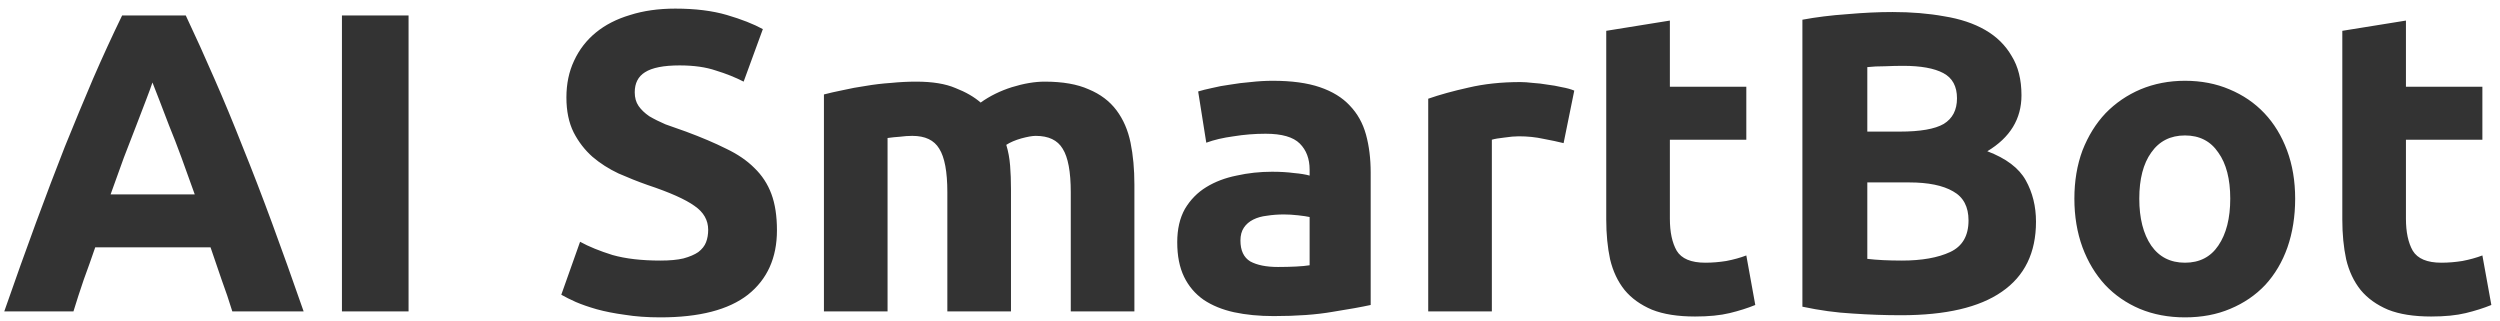
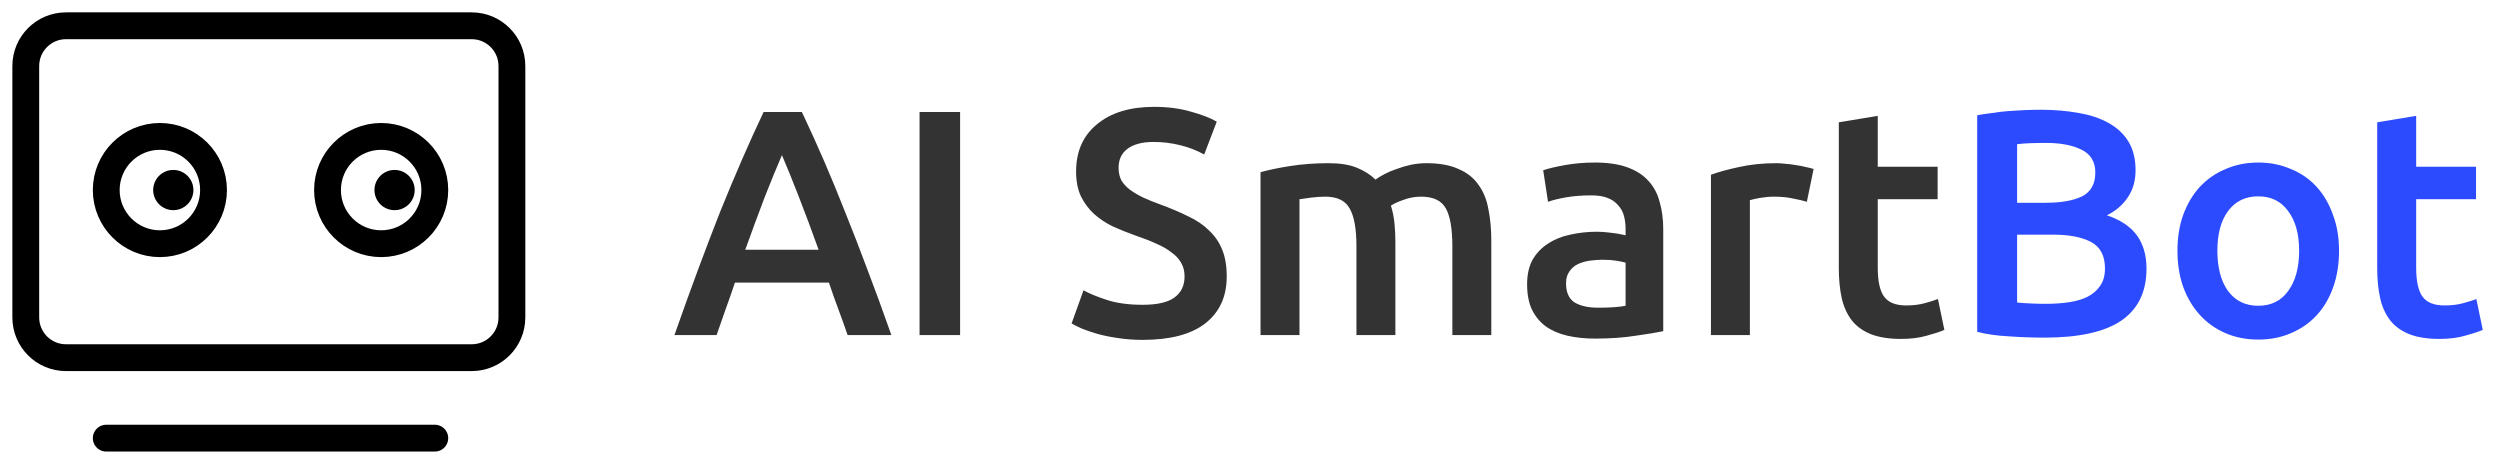
- <svg xmlns="http://www.w3.org/2000/svg" width="281" height="36" viewBox="0 0 281 36" fill="none">
-   <path d="M26.112 35C25.76 33.848 25.36 32.664 24.912 31.448C24.496 30.232 24.08 29.016 23.664 27.8H10.704C10.288 29.016 9.856 30.232 9.408 31.448C8.992 32.664 8.608 33.848 8.256 35H0.48C1.728 31.416 2.912 28.104 4.032 25.064C5.152 22.024 6.24 19.16 7.296 16.472C8.384 13.784 9.44 11.24 10.464 8.84C11.52 6.408 12.608 4.04 13.728 1.736H20.88C21.968 4.04 23.04 6.408 24.096 8.84C25.152 11.24 26.208 13.784 27.264 16.472C28.352 19.16 29.456 22.024 30.576 25.064C31.696 28.104 32.88 31.416 34.128 35H26.112ZM17.136 9.272C16.976 9.752 16.736 10.408 16.416 11.24C16.096 12.072 15.728 13.032 15.312 14.12C14.896 15.208 14.432 16.408 13.92 17.72C13.44 19.032 12.944 20.408 12.432 21.848H21.888C21.376 20.408 20.88 19.032 20.4 17.72C19.92 16.408 19.456 15.208 19.008 14.12C18.592 13.032 18.224 12.072 17.904 11.24C17.584 10.408 17.328 9.752 17.136 9.272ZM38.434 1.736H45.922V35H38.434V1.736ZM74.225 29.288C75.281 29.288 76.144 29.208 76.817 29.048C77.52 28.856 78.081 28.616 78.496 28.328C78.912 28.008 79.201 27.64 79.361 27.224C79.52 26.808 79.6 26.344 79.6 25.832C79.6 24.744 79.088 23.848 78.064 23.144C77.04 22.408 75.281 21.624 72.784 20.792C71.697 20.408 70.609 19.976 69.52 19.496C68.433 18.984 67.457 18.36 66.593 17.624C65.728 16.856 65.025 15.944 64.481 14.888C63.937 13.8 63.664 12.488 63.664 10.952C63.664 9.416 63.953 8.04 64.528 6.824C65.105 5.576 65.921 4.52 66.977 3.656C68.032 2.792 69.312 2.136 70.817 1.688C72.32 1.208 74.016 0.968 75.904 0.968C78.144 0.968 80.081 1.208 81.713 1.688C83.344 2.168 84.689 2.696 85.745 3.272L83.585 9.176C82.656 8.696 81.617 8.28 80.465 7.928C79.344 7.544 77.984 7.352 76.385 7.352C74.593 7.352 73.296 7.608 72.496 8.12C71.728 8.6 71.344 9.352 71.344 10.376C71.344 10.984 71.489 11.496 71.776 11.912C72.064 12.328 72.465 12.712 72.977 13.064C73.52 13.384 74.129 13.688 74.8 13.976C75.504 14.232 76.272 14.504 77.105 14.792C78.832 15.432 80.337 16.072 81.617 16.712C82.897 17.32 83.953 18.04 84.784 18.872C85.648 19.704 86.288 20.68 86.704 21.8C87.121 22.92 87.329 24.28 87.329 25.88C87.329 28.984 86.24 31.4 84.064 33.128C81.888 34.824 78.609 35.672 74.225 35.672C72.752 35.672 71.424 35.576 70.24 35.384C69.056 35.224 68.001 35.016 67.073 34.76C66.177 34.504 65.392 34.232 64.721 33.944C64.081 33.656 63.536 33.384 63.089 33.128L65.201 27.176C66.192 27.72 67.409 28.216 68.849 28.664C70.32 29.08 72.112 29.288 74.225 29.288ZM106.482 21.608C106.482 19.304 106.178 17.672 105.57 16.712C104.994 15.752 103.986 15.272 102.546 15.272C102.098 15.272 101.634 15.304 101.154 15.368C100.674 15.4 100.21 15.448 99.762 15.512V35H92.61V10.616C93.218 10.456 93.922 10.296 94.722 10.136C95.554 9.944 96.418 9.784 97.314 9.656C98.242 9.496 99.186 9.384 100.146 9.32C101.106 9.224 102.05 9.176 102.978 9.176C104.802 9.176 106.274 9.416 107.394 9.896C108.546 10.344 109.49 10.888 110.226 11.528C111.25 10.792 112.418 10.216 113.73 9.8C115.074 9.384 116.306 9.176 117.426 9.176C119.442 9.176 121.09 9.464 122.37 10.04C123.682 10.584 124.722 11.368 125.49 12.392C126.258 13.416 126.786 14.632 127.074 16.04C127.362 17.448 127.506 19.016 127.506 20.744V35H120.354V21.608C120.354 19.304 120.05 17.672 119.442 16.712C118.866 15.752 117.858 15.272 116.418 15.272C116.034 15.272 115.49 15.368 114.786 15.56C114.114 15.752 113.554 15.992 113.106 16.28C113.33 17.016 113.474 17.8 113.538 18.632C113.602 19.432 113.634 20.296 113.634 21.224V35H106.482V21.608ZM143.649 30.008C144.353 30.008 145.025 29.992 145.665 29.96C146.305 29.928 146.817 29.88 147.201 29.816V24.392C146.913 24.328 146.481 24.264 145.905 24.2C145.329 24.136 144.801 24.104 144.321 24.104C143.649 24.104 143.009 24.152 142.401 24.248C141.825 24.312 141.313 24.456 140.865 24.68C140.417 24.904 140.065 25.208 139.809 25.592C139.553 25.976 139.425 26.456 139.425 27.032C139.425 28.152 139.793 28.936 140.529 29.384C141.297 29.8 142.337 30.008 143.649 30.008ZM143.073 9.08C145.185 9.08 146.945 9.32 148.353 9.8C149.761 10.28 150.881 10.968 151.713 11.864C152.577 12.76 153.185 13.848 153.537 15.128C153.889 16.408 154.065 17.832 154.065 19.4V34.28C153.041 34.504 151.617 34.76 149.793 35.048C147.969 35.368 145.761 35.528 143.169 35.528C141.537 35.528 140.049 35.384 138.705 35.096C137.393 34.808 136.257 34.344 135.297 33.704C134.337 33.032 133.601 32.168 133.089 31.112C132.577 30.056 132.321 28.76 132.321 27.224C132.321 25.752 132.609 24.504 133.185 23.48C133.793 22.456 134.593 21.64 135.585 21.032C136.577 20.424 137.713 19.992 138.993 19.736C140.273 19.448 141.601 19.304 142.977 19.304C143.905 19.304 144.721 19.352 145.425 19.448C146.161 19.512 146.753 19.608 147.201 19.736V19.064C147.201 17.848 146.833 16.872 146.097 16.136C145.361 15.4 144.081 15.032 142.257 15.032C141.041 15.032 139.841 15.128 138.657 15.32C137.473 15.48 136.449 15.72 135.585 16.04L134.673 10.28C135.089 10.152 135.601 10.024 136.209 9.896C136.849 9.736 137.537 9.608 138.273 9.512C139.009 9.384 139.777 9.288 140.577 9.224C141.409 9.128 142.241 9.08 143.073 9.08ZM175.748 16.088C175.108 15.928 174.356 15.768 173.492 15.608C172.628 15.416 171.7 15.32 170.708 15.32C170.26 15.32 169.716 15.368 169.076 15.464C168.468 15.528 168.004 15.608 167.684 15.704V35H160.532V11.096C161.812 10.648 163.316 10.232 165.044 9.848C166.804 9.432 168.756 9.224 170.9 9.224C171.284 9.224 171.748 9.256 172.292 9.32C172.836 9.352 173.38 9.416 173.924 9.512C174.468 9.576 175.012 9.672 175.556 9.8C176.1 9.896 176.564 10.024 176.948 10.184L175.748 16.088ZM180.542 3.464L187.694 2.312V9.752H196.286V15.704H187.694V24.584C187.694 26.088 187.95 27.288 188.462 28.184C189.006 29.08 190.078 29.528 191.678 29.528C192.446 29.528 193.23 29.464 194.03 29.336C194.862 29.176 195.614 28.968 196.286 28.712L197.294 34.28C196.43 34.632 195.47 34.936 194.414 35.192C193.358 35.448 192.062 35.576 190.526 35.576C188.574 35.576 186.958 35.32 185.678 34.808C184.398 34.264 183.374 33.528 182.606 32.6C181.838 31.64 181.294 30.488 180.974 29.144C180.686 27.8 180.542 26.312 180.542 24.68V3.464ZM213.678 35.432C211.854 35.432 210.03 35.368 208.206 35.24C206.414 35.144 204.542 34.888 202.59 34.472V2.216C204.126 1.928 205.806 1.72 207.63 1.592C209.454 1.432 211.15 1.352 212.718 1.352C214.83 1.352 216.766 1.512 218.526 1.832C220.318 2.12 221.854 2.632 223.134 3.368C224.414 4.104 225.406 5.08 226.11 6.296C226.846 7.48 227.214 8.952 227.214 10.712C227.214 13.368 225.934 15.464 223.374 17C225.486 17.8 226.926 18.888 227.694 20.264C228.462 21.64 228.846 23.192 228.846 24.92C228.846 28.408 227.566 31.032 225.006 32.792C222.478 34.552 218.702 35.432 213.678 35.432ZM209.886 20.504V29.096C210.43 29.16 211.022 29.208 211.662 29.24C212.302 29.272 213.006 29.288 213.774 29.288C216.014 29.288 217.822 28.968 219.198 28.328C220.574 27.688 221.262 26.504 221.262 24.776C221.262 23.24 220.686 22.152 219.534 21.512C218.382 20.84 216.734 20.504 214.59 20.504H209.886ZM209.886 14.792H213.534C215.838 14.792 217.486 14.504 218.478 13.928C219.47 13.32 219.966 12.36 219.966 11.048C219.966 9.704 219.454 8.76 218.43 8.216C217.406 7.672 215.902 7.4 213.918 7.4C213.278 7.4 212.59 7.416 211.854 7.448C211.118 7.448 210.462 7.48 209.886 7.544V14.792ZM257.976 22.328C257.976 24.312 257.688 26.136 257.112 27.8C256.536 29.432 255.704 30.84 254.616 32.024C253.528 33.176 252.216 34.072 250.68 34.712C249.176 35.352 247.48 35.672 245.592 35.672C243.736 35.672 242.04 35.352 240.504 34.712C239 34.072 237.704 33.176 236.616 32.024C235.528 30.84 234.68 29.432 234.072 27.8C233.464 26.136 233.16 24.312 233.16 22.328C233.16 20.344 233.464 18.536 234.072 16.904C234.712 15.272 235.576 13.88 236.664 12.728C237.784 11.576 239.096 10.68 240.6 10.04C242.136 9.4 243.8 9.08 245.592 9.08C247.416 9.08 249.08 9.4 250.584 10.04C252.12 10.68 253.432 11.576 254.52 12.728C255.608 13.88 256.456 15.272 257.064 16.904C257.672 18.536 257.976 20.344 257.976 22.328ZM250.68 22.328C250.68 20.12 250.232 18.392 249.336 17.144C248.472 15.864 247.224 15.224 245.592 15.224C243.96 15.224 242.696 15.864 241.8 17.144C240.904 18.392 240.456 20.12 240.456 22.328C240.456 24.536 240.904 26.296 241.8 27.608C242.696 28.888 243.96 29.528 245.592 29.528C247.224 29.528 248.472 28.888 249.336 27.608C250.232 26.296 250.68 24.536 250.68 22.328ZM263.276 3.464L270.428 2.312V9.752H279.02V15.704H270.428V24.584C270.428 26.088 270.684 27.288 271.196 28.184C271.74 29.08 272.812 29.528 274.412 29.528C275.18 29.528 275.964 29.464 276.764 29.336C277.596 29.176 278.348 28.968 279.02 28.712L280.028 34.28C279.164 34.632 278.204 34.936 277.148 35.192C276.092 35.448 274.796 35.576 273.26 35.576C271.308 35.576 269.692 35.32 268.412 34.808C267.132 34.264 266.108 33.528 265.34 32.6C264.572 31.64 264.028 30.488 263.708 29.144C263.42 27.8 263.276 26.312 263.276 24.68V3.464Z" fill="#333333" />
+ <svg xmlns="http://www.w3.org/2000/svg" width="194" height="36" viewBox="0 0 194 36" fill="none">
+   <path d="M65.773 26C65.54 25.317 65.299 24.643 65.049 23.977C64.799 23.311 64.558 22.628 64.325 21.929H57.032C56.799 22.628 56.557 23.319 56.307 24.002C56.074 24.668 55.841 25.334 55.608 26H52.336C52.986 24.152 53.602 22.445 54.184 20.88C54.767 19.315 55.333 17.833 55.883 16.434C56.449 15.036 57.007 13.704 57.556 12.438C58.106 11.173 58.672 9.924 59.255 8.692H62.227C62.809 9.924 63.376 11.173 63.925 12.438C64.475 13.704 65.024 15.036 65.573 16.434C66.139 17.833 66.714 19.315 67.297 20.88C67.896 22.445 68.52 24.152 69.17 26H65.773ZM60.678 12.039C60.295 12.921 59.854 13.995 59.355 15.261C58.872 16.526 58.364 17.9 57.831 19.381H63.525C62.993 17.9 62.476 16.518 61.977 15.236C61.477 13.953 61.044 12.888 60.678 12.039ZM71.358 8.692H74.504V26H71.358V8.692ZM88.675 23.652C89.808 23.652 90.632 23.461 91.148 23.078C91.664 22.695 91.922 22.154 91.922 21.454C91.922 21.038 91.831 20.68 91.647 20.381C91.481 20.081 91.231 19.814 90.898 19.581C90.582 19.331 90.191 19.107 89.724 18.907C89.258 18.691 88.725 18.482 88.126 18.282C87.526 18.066 86.944 17.833 86.378 17.583C85.828 17.317 85.337 16.992 84.904 16.609C84.488 16.226 84.147 15.768 83.88 15.236C83.63 14.703 83.505 14.062 83.505 13.312C83.505 11.747 84.047 10.523 85.129 9.641C86.211 8.742 87.685 8.292 89.55 8.292C90.632 8.292 91.589 8.417 92.422 8.667C93.271 8.9 93.937 9.158 94.42 9.441L93.446 11.989C92.88 11.672 92.255 11.431 91.573 11.264C90.907 11.098 90.216 11.015 89.5 11.015C88.65 11.015 87.984 11.19 87.502 11.539C87.035 11.889 86.802 12.38 86.802 13.013C86.802 13.396 86.877 13.729 87.027 14.012C87.194 14.278 87.418 14.52 87.701 14.736C88.001 14.953 88.342 15.152 88.725 15.335C89.125 15.519 89.558 15.693 90.024 15.86C90.84 16.16 91.564 16.468 92.197 16.784C92.846 17.084 93.388 17.45 93.82 17.883C94.27 18.299 94.611 18.799 94.844 19.381C95.078 19.948 95.194 20.639 95.194 21.454C95.194 23.02 94.636 24.235 93.521 25.101C92.422 25.95 90.807 26.375 88.675 26.375C87.96 26.375 87.302 26.325 86.702 26.225C86.12 26.142 85.595 26.033 85.129 25.9C84.679 25.767 84.288 25.634 83.955 25.5C83.622 25.351 83.356 25.217 83.156 25.101L84.08 22.528C84.529 22.778 85.137 23.028 85.903 23.278C86.669 23.527 87.593 23.652 88.675 23.652ZM105.26 19.132C105.26 17.766 105.085 16.784 104.736 16.185C104.403 15.569 103.77 15.261 102.838 15.261C102.505 15.261 102.138 15.286 101.739 15.335C101.339 15.385 101.039 15.427 100.84 15.46V26H97.817V13.362C98.4 13.196 99.158 13.038 100.09 12.888C101.039 12.738 102.038 12.663 103.087 12.663C103.986 12.663 104.719 12.78 105.285 13.013C105.868 13.246 106.351 13.554 106.734 13.937C106.917 13.804 107.15 13.662 107.433 13.512C107.716 13.362 108.032 13.229 108.382 13.113C108.732 12.979 109.098 12.871 109.481 12.788C109.881 12.705 110.28 12.663 110.68 12.663C111.696 12.663 112.528 12.813 113.177 13.113C113.843 13.396 114.36 13.804 114.726 14.336C115.109 14.853 115.367 15.485 115.5 16.235C115.65 16.967 115.725 17.775 115.725 18.657V26H112.703V19.132C112.703 17.766 112.536 16.784 112.203 16.185C111.87 15.569 111.229 15.261 110.28 15.261C109.797 15.261 109.34 15.344 108.907 15.51C108.474 15.66 108.149 15.81 107.933 15.96C108.066 16.376 108.157 16.817 108.207 17.284C108.257 17.75 108.282 18.249 108.282 18.782V26H105.26V19.132ZM124.023 23.877C124.955 23.877 125.663 23.827 126.146 23.727V20.381C125.979 20.331 125.738 20.281 125.421 20.231C125.105 20.181 124.755 20.156 124.372 20.156C124.039 20.156 123.698 20.181 123.348 20.231C123.015 20.281 122.707 20.372 122.424 20.505C122.158 20.639 121.941 20.83 121.775 21.08C121.608 21.313 121.525 21.613 121.525 21.979C121.525 22.695 121.75 23.194 122.2 23.477C122.649 23.744 123.257 23.877 124.023 23.877ZM123.773 12.613C124.772 12.613 125.613 12.738 126.296 12.988C126.978 13.238 127.519 13.587 127.919 14.037C128.335 14.486 128.627 15.036 128.793 15.685C128.976 16.318 129.068 17.017 129.068 17.783V25.7C128.602 25.8 127.894 25.917 126.945 26.05C126.012 26.2 124.955 26.275 123.773 26.275C122.99 26.275 122.274 26.2 121.625 26.05C120.976 25.9 120.418 25.659 119.952 25.326C119.502 24.993 119.144 24.56 118.878 24.027C118.628 23.494 118.503 22.836 118.503 22.054C118.503 21.305 118.645 20.672 118.928 20.156C119.227 19.64 119.627 19.223 120.127 18.907C120.626 18.574 121.2 18.341 121.85 18.208C122.516 18.058 123.207 17.983 123.923 17.983C124.256 17.983 124.606 18.008 124.972 18.058C125.338 18.091 125.729 18.158 126.146 18.258V17.758C126.146 17.408 126.104 17.075 126.021 16.759C125.938 16.443 125.788 16.168 125.571 15.935C125.371 15.685 125.097 15.494 124.747 15.36C124.414 15.227 123.989 15.161 123.473 15.161C122.774 15.161 122.133 15.21 121.55 15.31C120.967 15.41 120.493 15.527 120.127 15.66L119.752 13.213C120.135 13.079 120.693 12.946 121.425 12.813C122.158 12.68 122.94 12.613 123.773 12.613ZM140.211 15.66C139.962 15.577 139.612 15.494 139.162 15.41C138.73 15.31 138.222 15.261 137.639 15.261C137.306 15.261 136.948 15.294 136.565 15.36C136.199 15.427 135.941 15.485 135.791 15.535V26H132.769V13.562C133.351 13.346 134.076 13.146 134.942 12.963C135.824 12.763 136.798 12.663 137.864 12.663C138.064 12.663 138.297 12.68 138.563 12.713C138.829 12.73 139.096 12.763 139.362 12.813C139.629 12.846 139.887 12.896 140.136 12.963C140.386 13.013 140.586 13.063 140.736 13.113L140.211 15.66ZM142.692 9.491L145.714 8.992V12.938H150.36V15.46H145.714V20.78C145.714 21.829 145.881 22.578 146.214 23.028C146.547 23.477 147.113 23.702 147.912 23.702C148.461 23.702 148.944 23.644 149.36 23.527C149.793 23.411 150.135 23.303 150.384 23.203L150.884 25.6C150.534 25.75 150.076 25.9 149.51 26.05C148.944 26.216 148.278 26.3 147.512 26.3C146.58 26.3 145.797 26.175 145.165 25.925C144.549 25.675 144.057 25.317 143.691 24.851C143.325 24.368 143.067 23.794 142.917 23.128C142.767 22.445 142.692 21.671 142.692 20.805V9.491Z" fill="#333333" />
+   <path d="M158.651 26.2C157.735 26.2 156.811 26.166 155.878 26.1C154.946 26.05 154.13 25.933 153.431 25.75V8.942C153.797 8.875 154.188 8.817 154.605 8.767C155.021 8.7 155.445 8.65 155.878 8.617C156.311 8.584 156.736 8.559 157.152 8.542C157.585 8.525 157.993 8.517 158.376 8.517C159.425 8.517 160.399 8.6 161.298 8.767C162.197 8.917 162.971 9.175 163.621 9.541C164.287 9.907 164.803 10.39 165.169 10.99C165.536 11.589 165.719 12.33 165.719 13.213C165.719 14.028 165.519 14.728 165.119 15.31C164.736 15.893 164.195 16.359 163.496 16.709C164.545 17.059 165.319 17.575 165.819 18.258C166.318 18.94 166.568 19.806 166.568 20.855C166.568 22.637 165.919 23.977 164.62 24.876C163.321 25.759 161.331 26.2 158.651 26.2ZM156.528 18.208V23.477C156.877 23.511 157.252 23.536 157.652 23.552C158.051 23.569 158.418 23.577 158.751 23.577C159.4 23.577 159.999 23.536 160.549 23.453C161.115 23.369 161.598 23.228 161.997 23.028C162.414 22.811 162.738 22.528 162.971 22.179C163.221 21.829 163.346 21.38 163.346 20.83C163.346 19.848 162.988 19.165 162.272 18.782C161.556 18.399 160.565 18.208 159.3 18.208H156.528ZM156.528 15.735H158.751C159.949 15.735 160.89 15.569 161.573 15.236C162.255 14.886 162.597 14.27 162.597 13.387C162.597 12.555 162.239 11.964 161.523 11.614C160.824 11.264 159.908 11.09 158.776 11.09C158.293 11.09 157.86 11.098 157.477 11.114C157.11 11.131 156.794 11.156 156.528 11.19V15.735ZM181.509 19.456C181.509 20.489 181.359 21.43 181.059 22.279C180.76 23.128 180.335 23.852 179.786 24.451C179.236 25.051 178.57 25.517 177.788 25.85C177.022 26.183 176.173 26.35 175.24 26.35C174.308 26.35 173.459 26.183 172.693 25.85C171.927 25.517 171.269 25.051 170.72 24.451C170.17 23.852 169.737 23.128 169.421 22.279C169.121 21.43 168.971 20.489 168.971 19.456C168.971 18.424 169.121 17.492 169.421 16.659C169.737 15.81 170.17 15.086 170.72 14.486C171.286 13.887 171.952 13.429 172.718 13.113C173.483 12.78 174.324 12.613 175.24 12.613C176.156 12.613 176.997 12.78 177.763 13.113C178.545 13.429 179.211 13.887 179.761 14.486C180.31 15.086 180.735 15.81 181.034 16.659C181.351 17.492 181.509 18.424 181.509 19.456ZM178.412 19.456C178.412 18.158 178.129 17.134 177.563 16.384C177.013 15.618 176.239 15.236 175.24 15.236C174.241 15.236 173.459 15.618 172.892 16.384C172.343 17.134 172.068 18.158 172.068 19.456C172.068 20.772 172.343 21.812 172.892 22.578C173.459 23.344 174.241 23.727 175.24 23.727C176.239 23.727 177.013 23.344 177.563 22.578C178.129 21.812 178.412 20.772 178.412 19.456ZM184.472 9.491L187.495 8.992V12.938H192.14V15.46H187.495V20.78C187.495 21.829 187.661 22.578 187.994 23.028C188.327 23.477 188.893 23.702 189.692 23.702C190.242 23.702 190.725 23.644 191.141 23.527C191.574 23.411 191.915 23.303 192.165 23.203L192.664 25.6C192.315 25.75 191.857 25.9 191.291 26.05C190.725 26.216 190.059 26.3 189.293 26.3C188.36 26.3 187.578 26.175 186.945 25.925C186.329 25.675 185.838 25.317 185.472 24.851C185.105 24.368 184.847 23.794 184.697 23.128C184.547 22.445 184.472 21.671 184.472 20.805V9.491Z" fill="#2C4BFF" />
+   <rect x="2" y="2" width="37.724" height="25.756" rx="3.122" stroke="black" stroke-width="2.081" />
+   <circle cx="12.407" cy="14.748" r="4.163" stroke="black" stroke-width="2.081" />
+   <circle cx="13.448" cy="14.748" r="1.561" fill="black" />
+   <circle cx="29.578" cy="14.748" r="4.163" stroke="black" stroke-width="2.081" />
+   <circle cx="30.619" cy="14.748" r="1.561" fill="black" />
+   <path d="M8.244 34H33.74" stroke="black" stroke-width="2.081" stroke-linecap="round" />
</svg>
